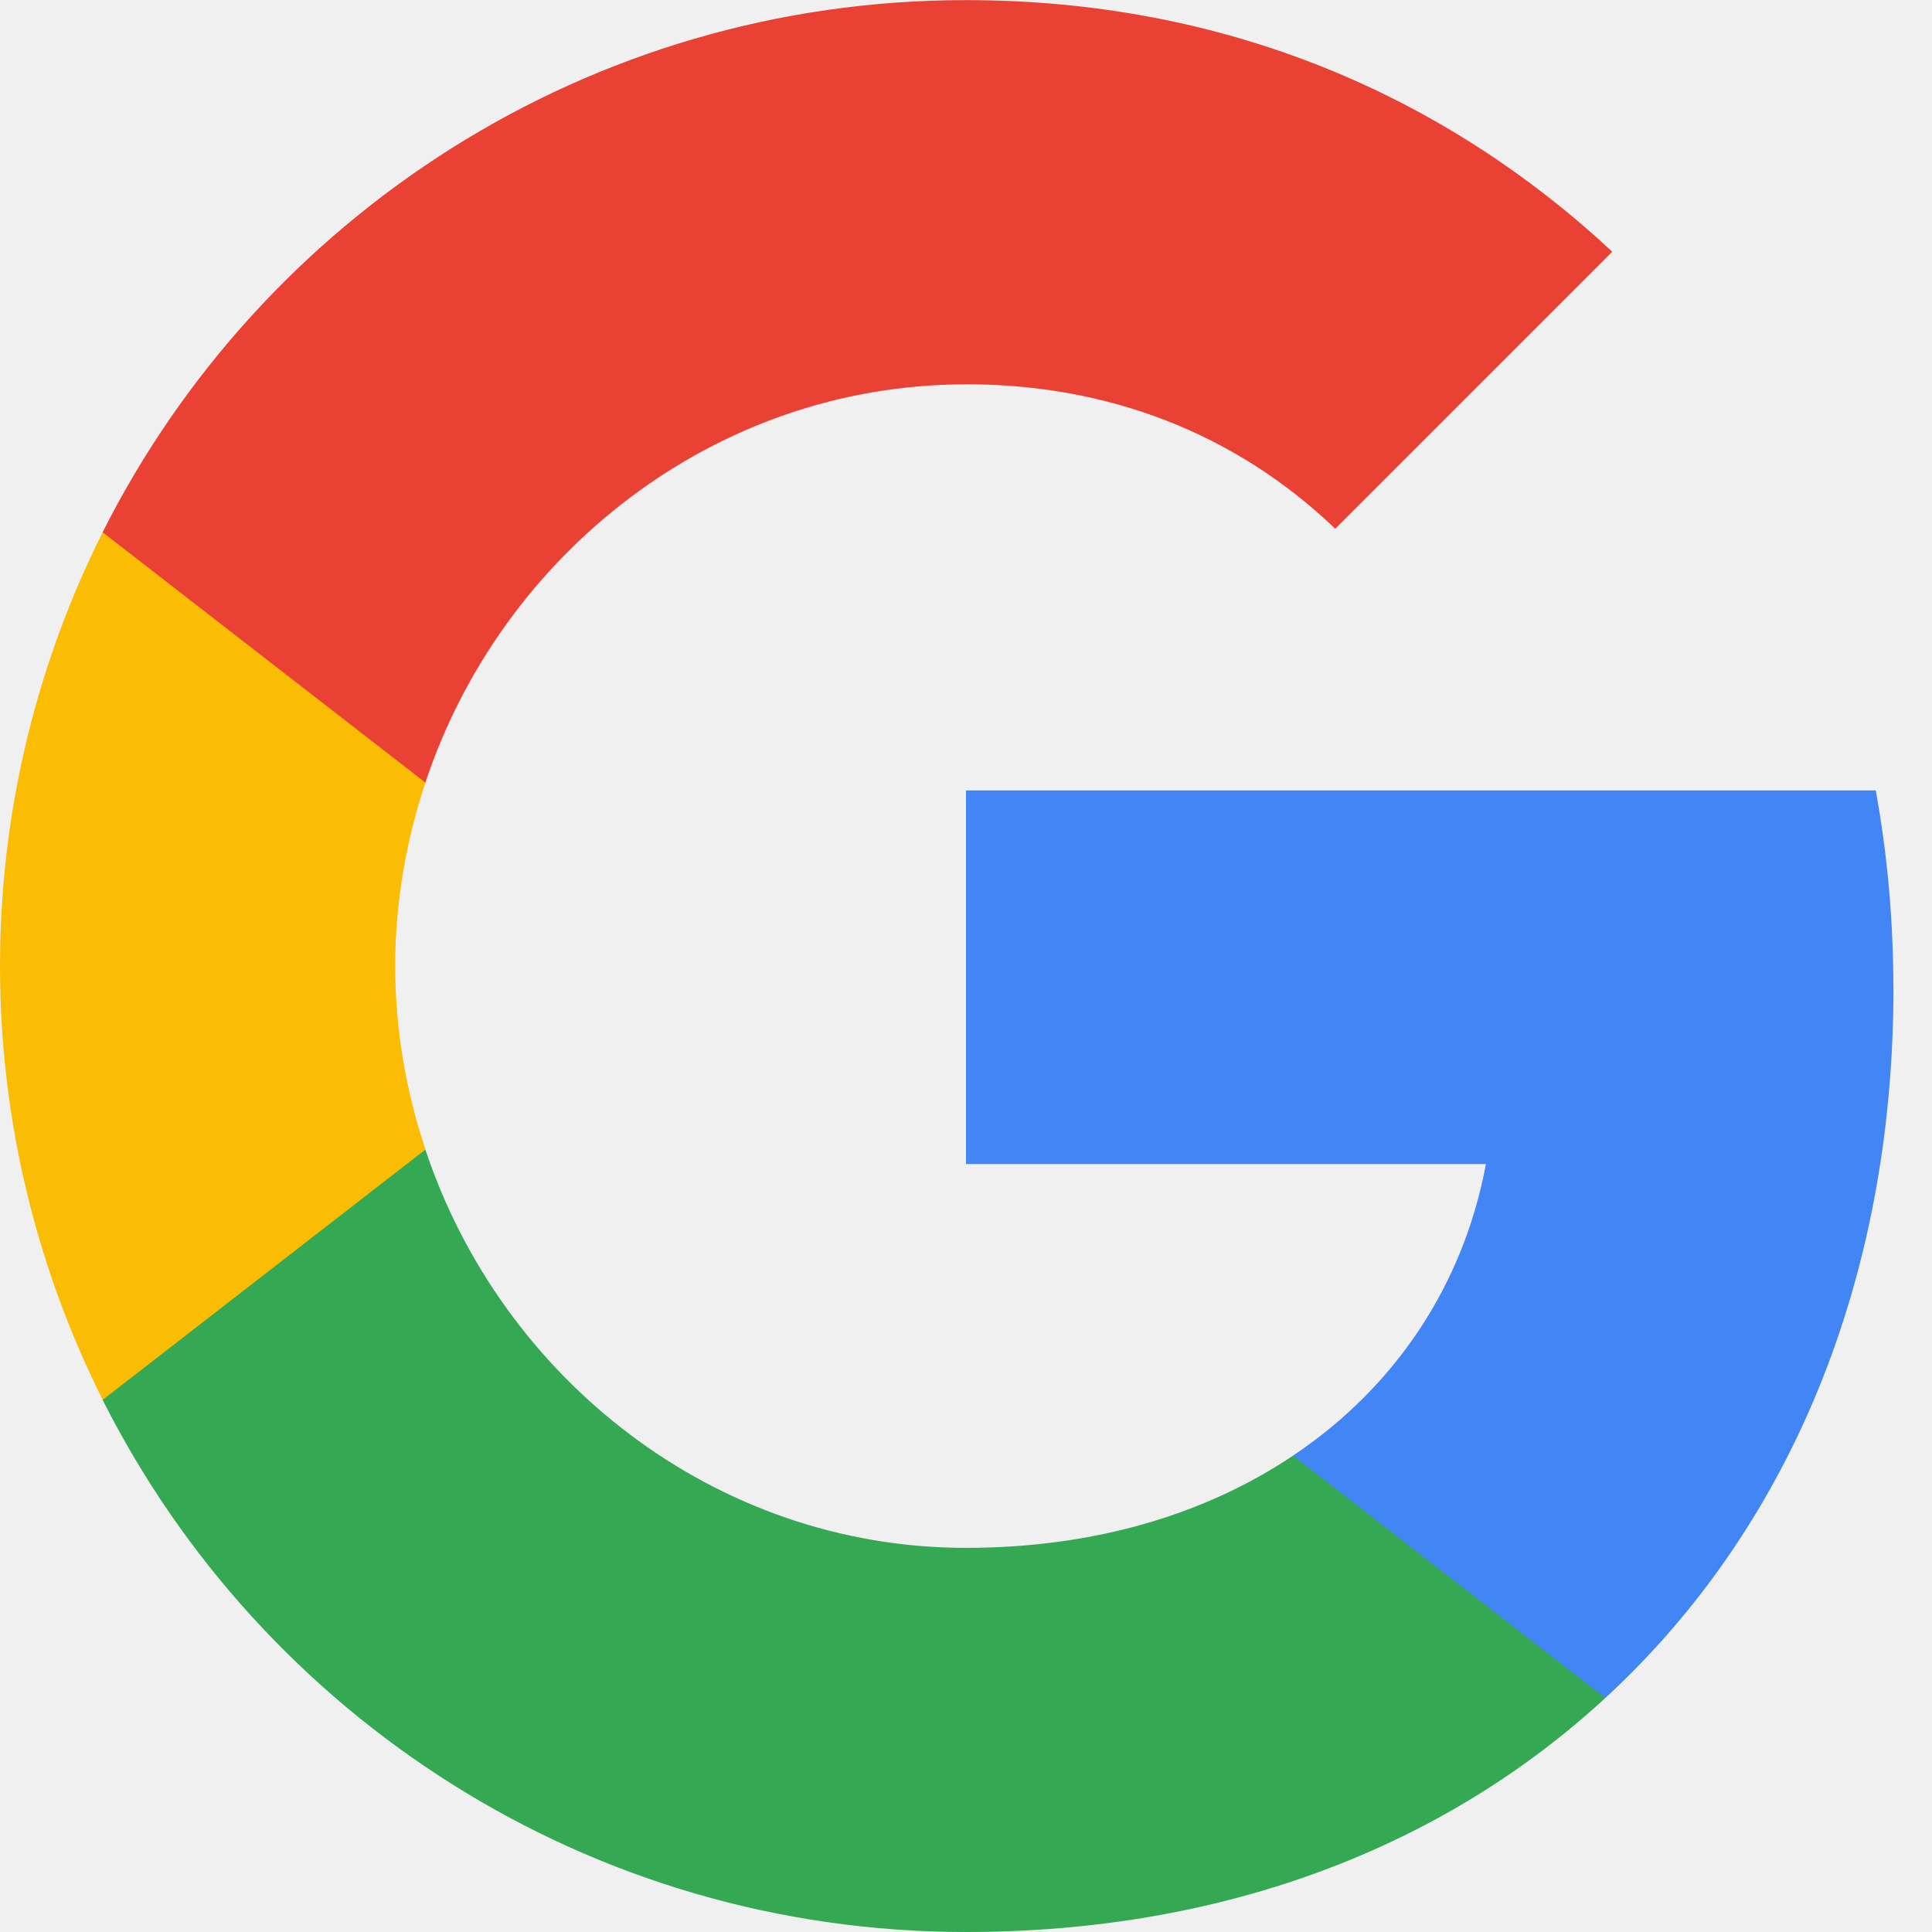
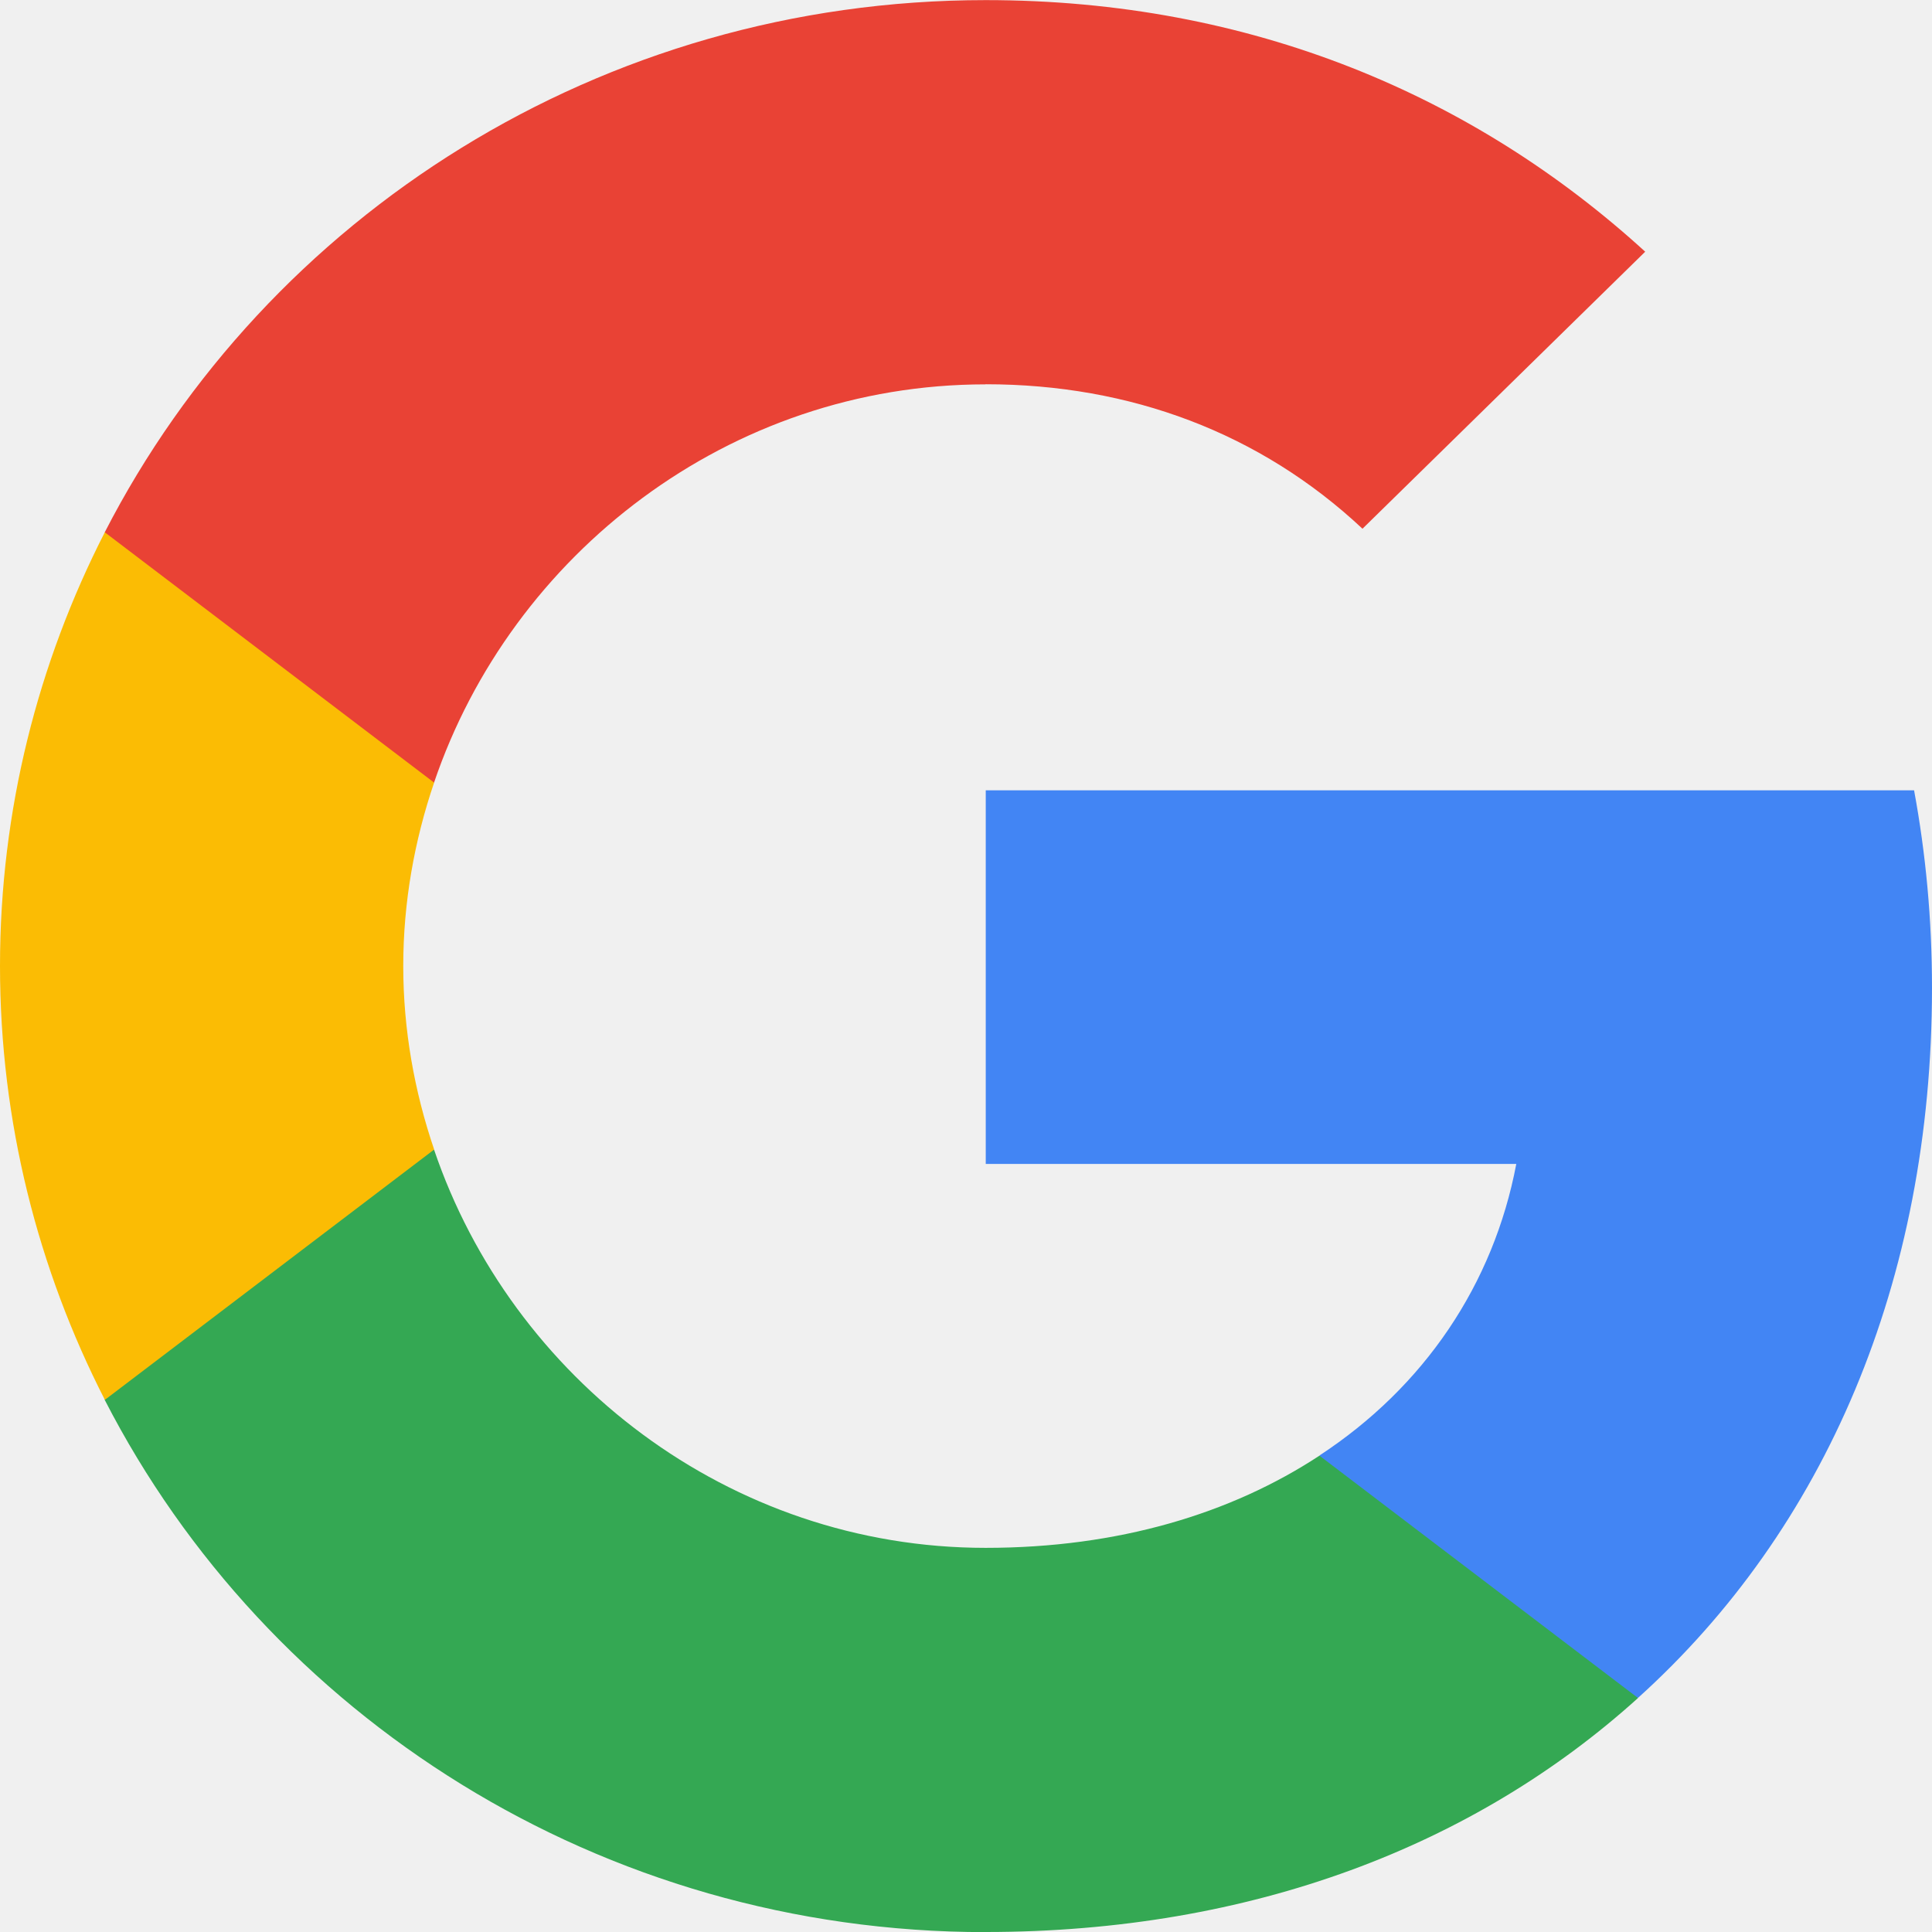
<svg xmlns="http://www.w3.org/2000/svg" fill="none" height="18" viewBox="0 0 18 18" width="18">
-   <mask id="a" height="18" maskUnits="userSpaceOnUse" width="18" x="0" y="0">
-     <path d="m18 0h-18v18h18z" fill="#fff" />
-   </mask>
-   <g mask="url(#a)">
-     <path d="m17.64 9.205c0-.638-.057-1.252-.164-1.841h-8.476v3.481h4.844c-.209 1.125-.843 2.078-1.796 2.716v2.258h2.909c1.702-1.567 2.684-3.874 2.684-6.615z" fill="#4285f4" />
-     <path d="m9 18c2.43 0 4.467-.806 5.956-2.18l-2.909-2.258c-.806.54-1.837.859-3.048.859-2.344 0-4.328-1.583-5.036-3.711h-3.007v2.332c1.481 2.941 4.525 4.958 8.043 4.958z" fill="#34a853" />
-     <path d="m3.964 10.71c-.18-.54-.282-1.117-.282-1.71s.102-1.17.282-1.71v-2.332h-3.007c-.609 1.215-.957 2.59-.957 4.042s.348 2.827.957 4.042z" fill="#fbbc04" />
-     <path d="m9 3.58c1.321 0 2.508.454 3.44 1.346l2.581-2.581c-1.559-1.452-3.596-2.344-6.022-2.344-3.518 0-6.562 2.017-8.043 4.958l3.007 2.332c.708-2.127 2.692-3.71 5.036-3.71z" fill="#e94235" />
+   <clipPath id="a">
+     <path d="m0 0h18v18h-18z" />
+   </clipPath>
+   <g clip-path="url(#a)">
+     <path d="m18 9.204c0-.638-.058-1.252-.167-1.841h-8.649v3.481h4.943c-.213 1.125-.86 2.078-1.833 2.716v2.258h2.968c1.737-1.567 2.738-3.874 2.738-6.615z" fill="#4285f4" />
+     <path d="m9.183 18c2.48 0 4.558-.806 6.078-2.18l-2.968-2.258c-.822.54-1.874.859-3.11.859-2.392 0-4.417-1.583-5.139-3.71h-3.068v2.332c1.511 2.941 4.617 4.958 8.207 4.958z" fill="#34a853" />
+     <path d="m4.045 10.71c-.184-.54-.288-1.117-.288-1.71s.104-1.17.288-1.71v-2.332h-3.068c-.622 1.215-.977 2.59-.977 4.042s.355 2.827.977 4.042z" fill="#fbbc04" />
+     <path d="m9.183 3.58c1.348 0 2.559.454 3.511 1.346l2.634-2.581c-1.591-1.452-3.669-2.344-6.145-2.344-3.59 0-6.696 2.017-8.207 4.958l3.068 2.332c.722-2.127 2.747-3.71 5.139-3.71z" fill="#e94235" />
  </g>
</svg>
